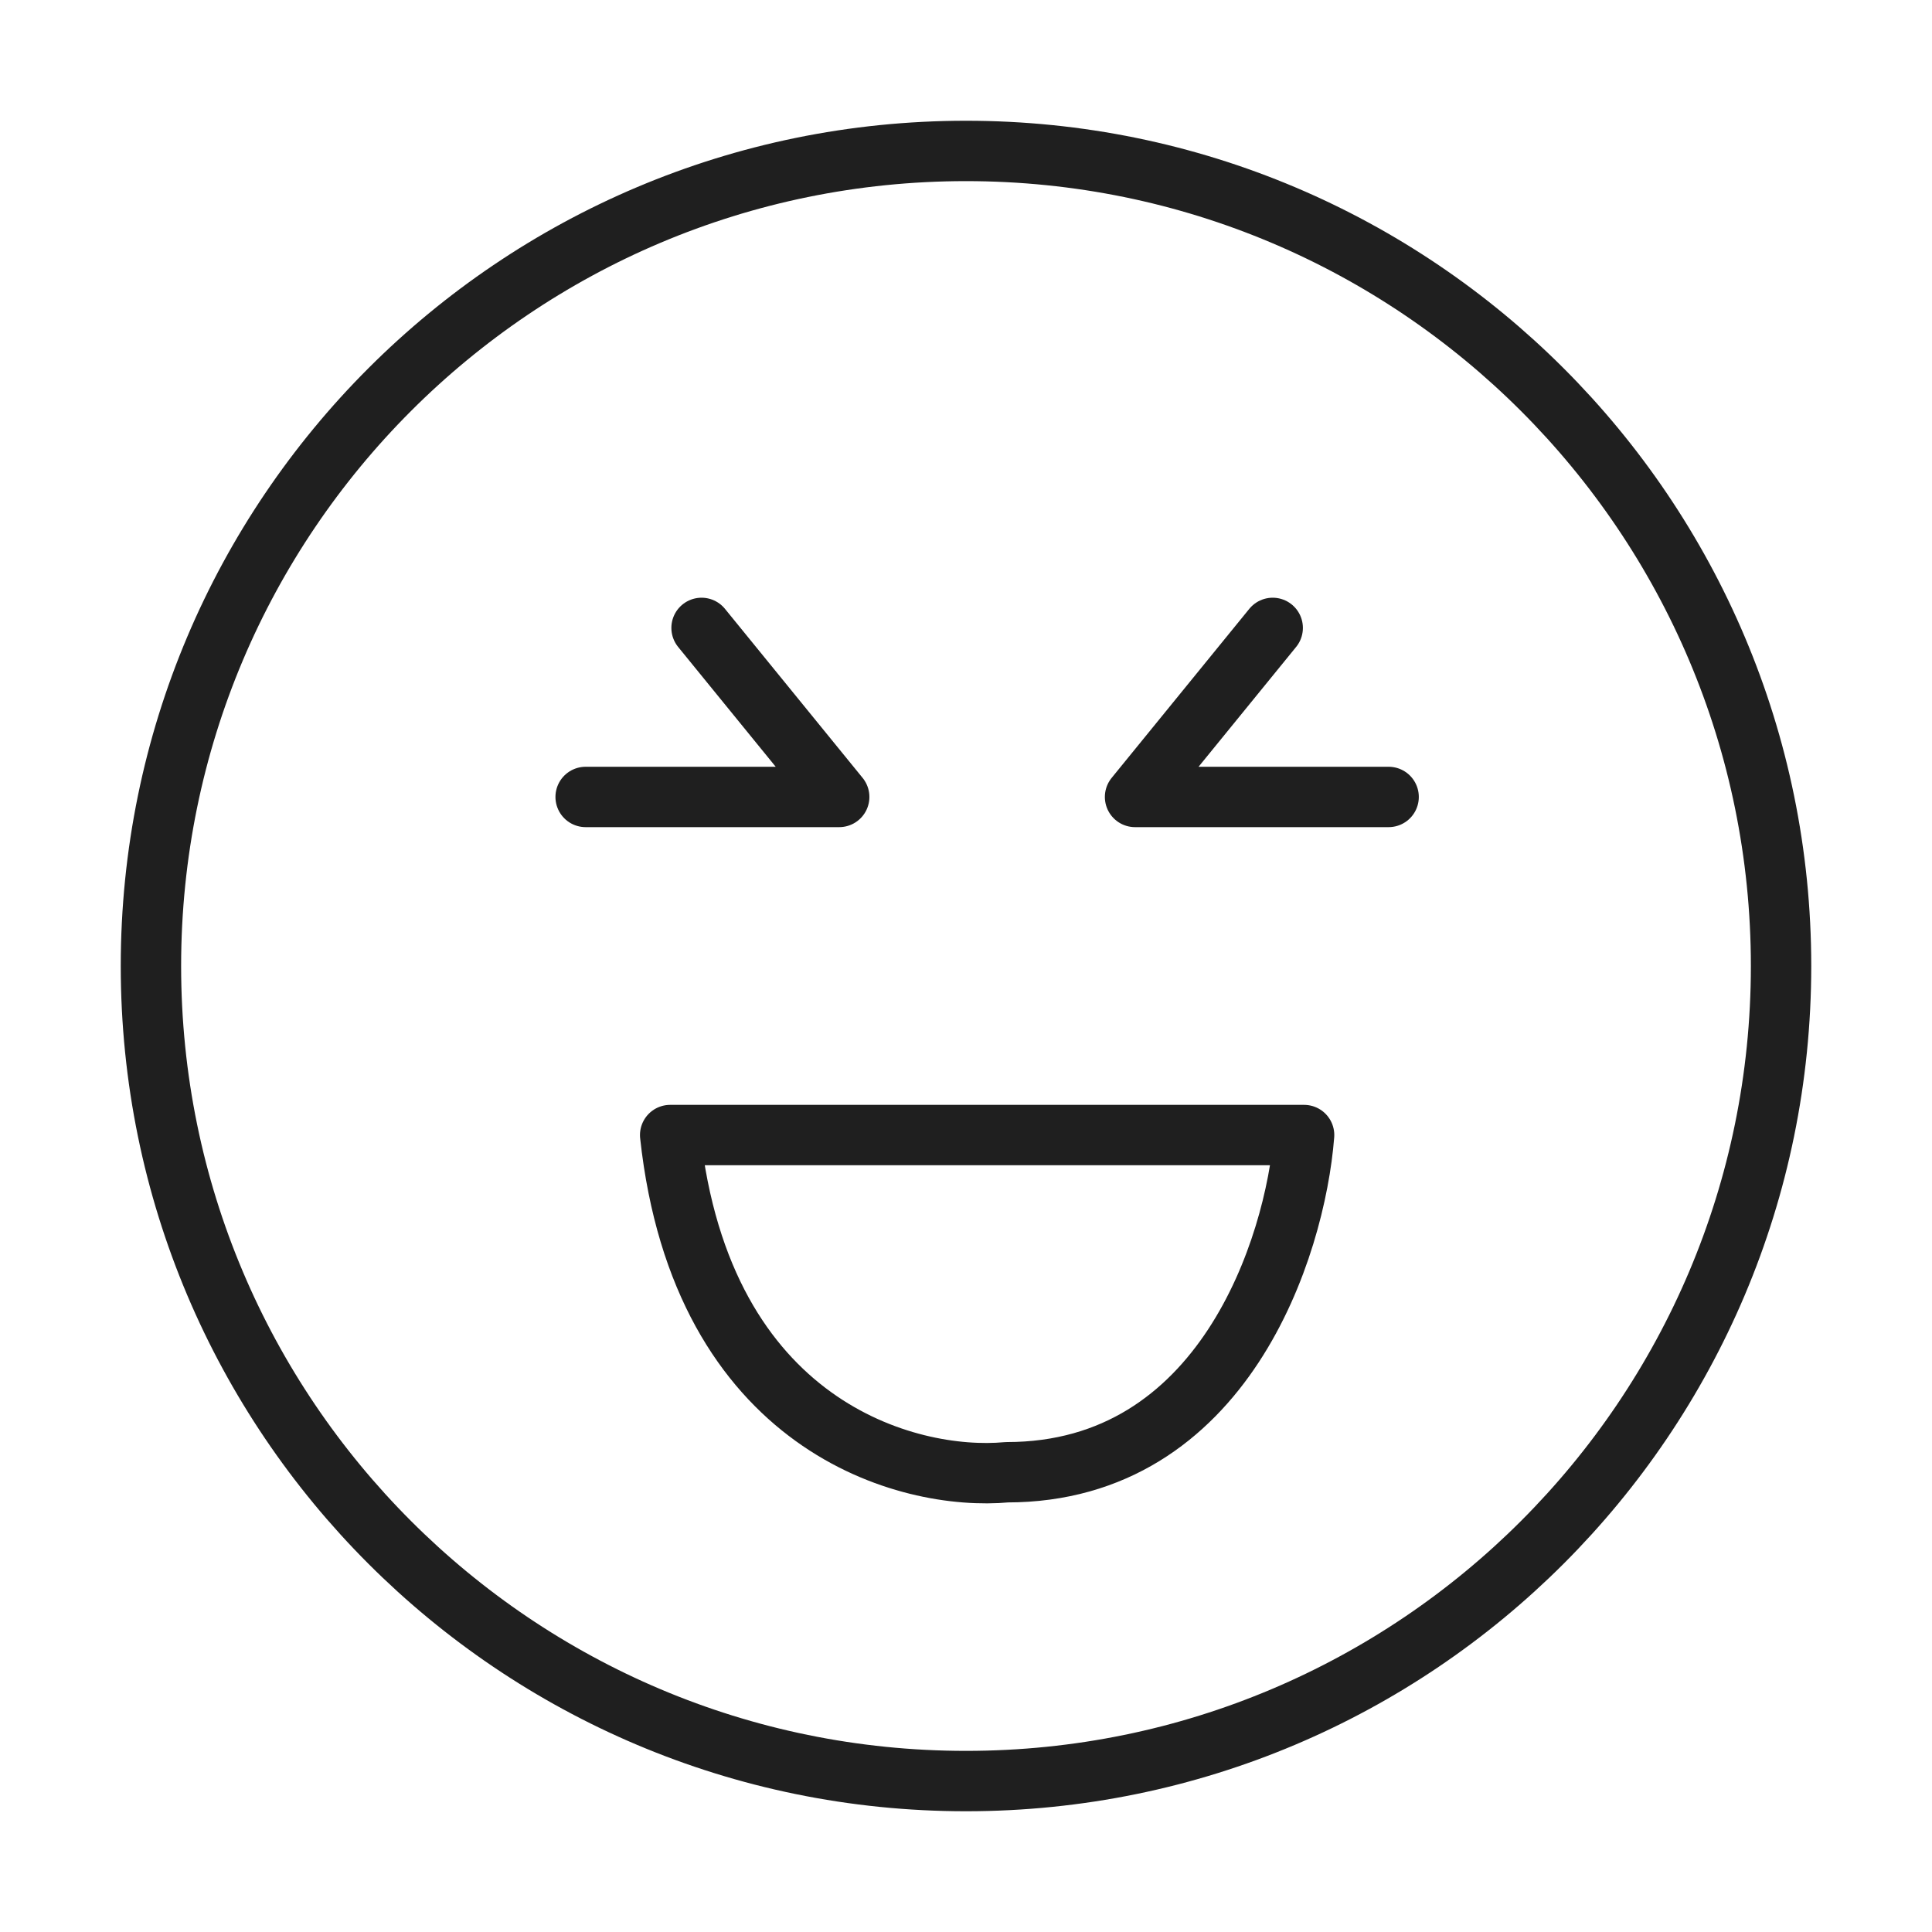
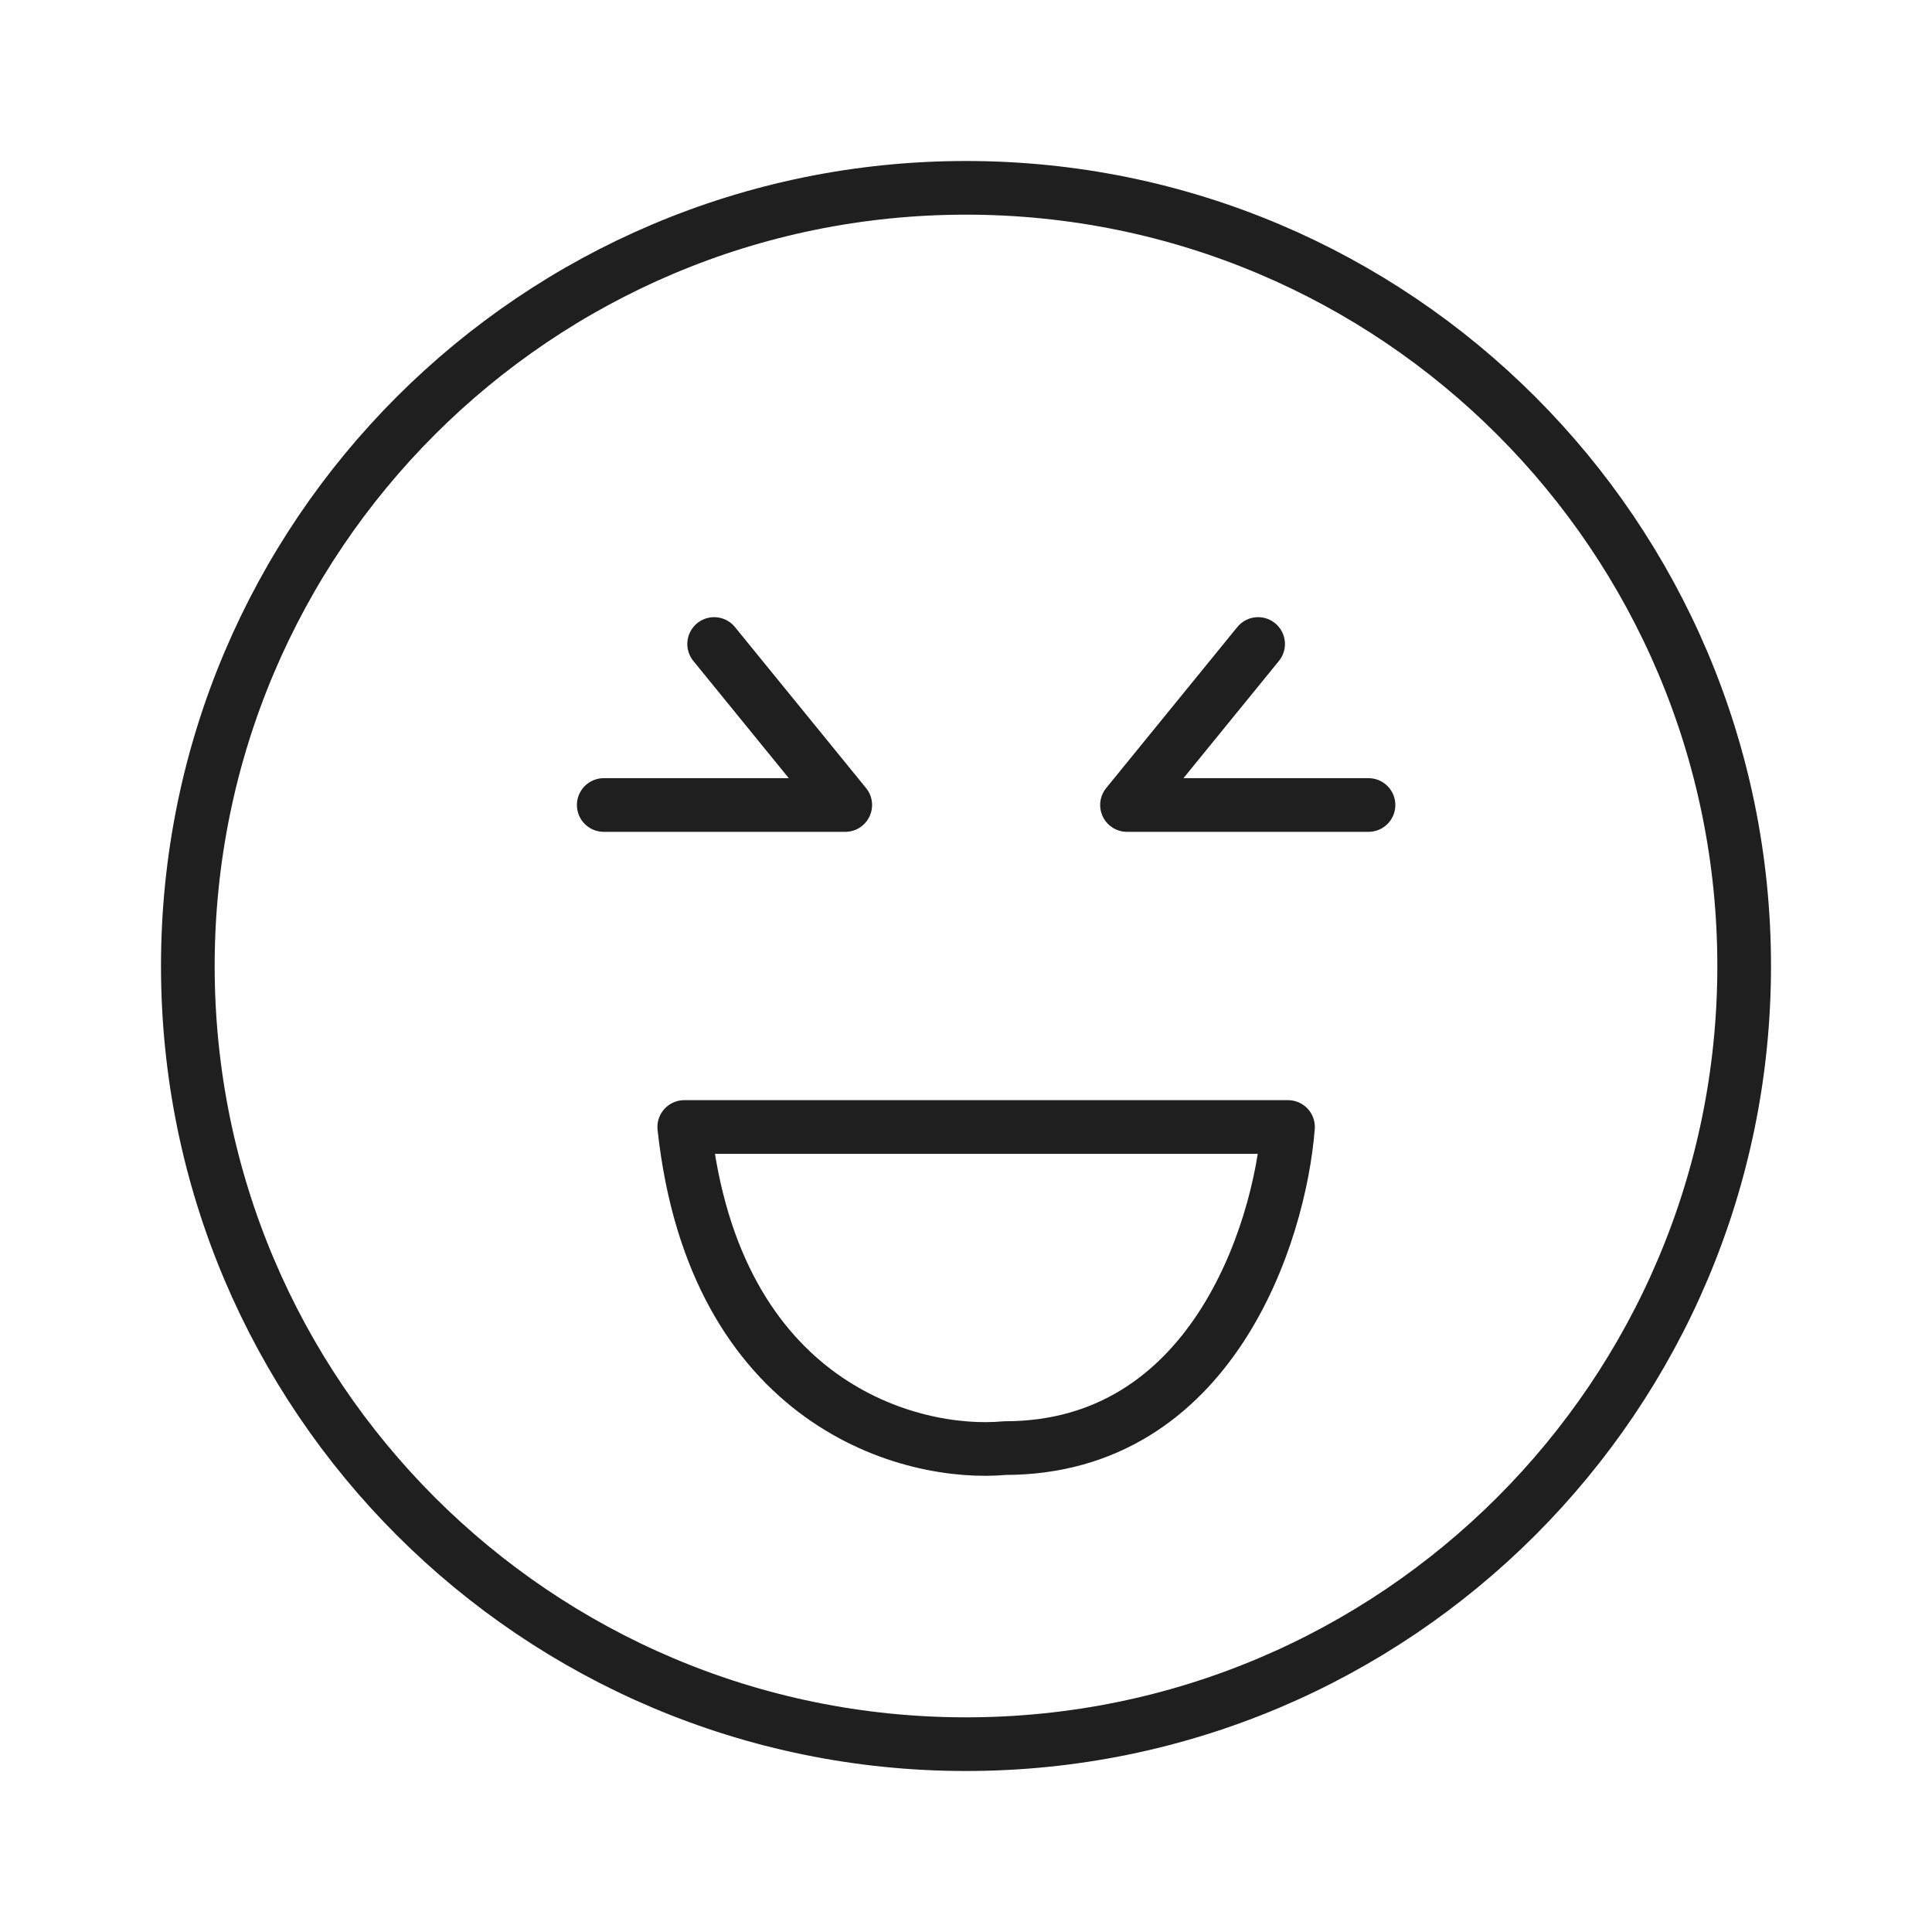
- <svg xmlns="http://www.w3.org/2000/svg" width="32" height="32" viewBox="0 0 32 32" fill="none">
-   <circle cx="16" cy="16" r="13.5" stroke="#1F1F1F" />
-   <path d="M21.08 10.4L18.8 13.2H23" stroke="#1F1F1F" stroke-linecap="round" stroke-linejoin="round" />
-   <path d="M11.62 10.4L13.9 13.2H9.7" stroke="#1F1F1F" stroke-linecap="round" stroke-linejoin="round" />
-   <path d="M21.6 18.8H11.1C11.625 23.632 15.037 24.537 16.678 24.385C20.266 24.385 21.454 20.662 21.6 18.8Z" stroke="#1F1F1F" stroke-linejoin="round" />
+ <svg xmlns="http://www.w3.org/2000/svg" width="36" height="36" viewBox="0 0 36 36" fill="none">
+   <circle cx="18" cy="18" r="14.5" stroke="#1F1F1F" />
+   <path d="M23.443 12L21 15H25.5" stroke="#1F1F1F" stroke-linecap="round" stroke-linejoin="round" />
+   <path d="M13.307 12L15.75 15H11.25" stroke="#1F1F1F" stroke-linecap="round" stroke-linejoin="round" />
+   <path d="M24 21H12.75C13.312 26.177 16.969 27.146 18.727 26.983C22.57 26.983 23.844 22.994 24 21Z" stroke="#1F1F1F" stroke-linejoin="round" />
</svg>
